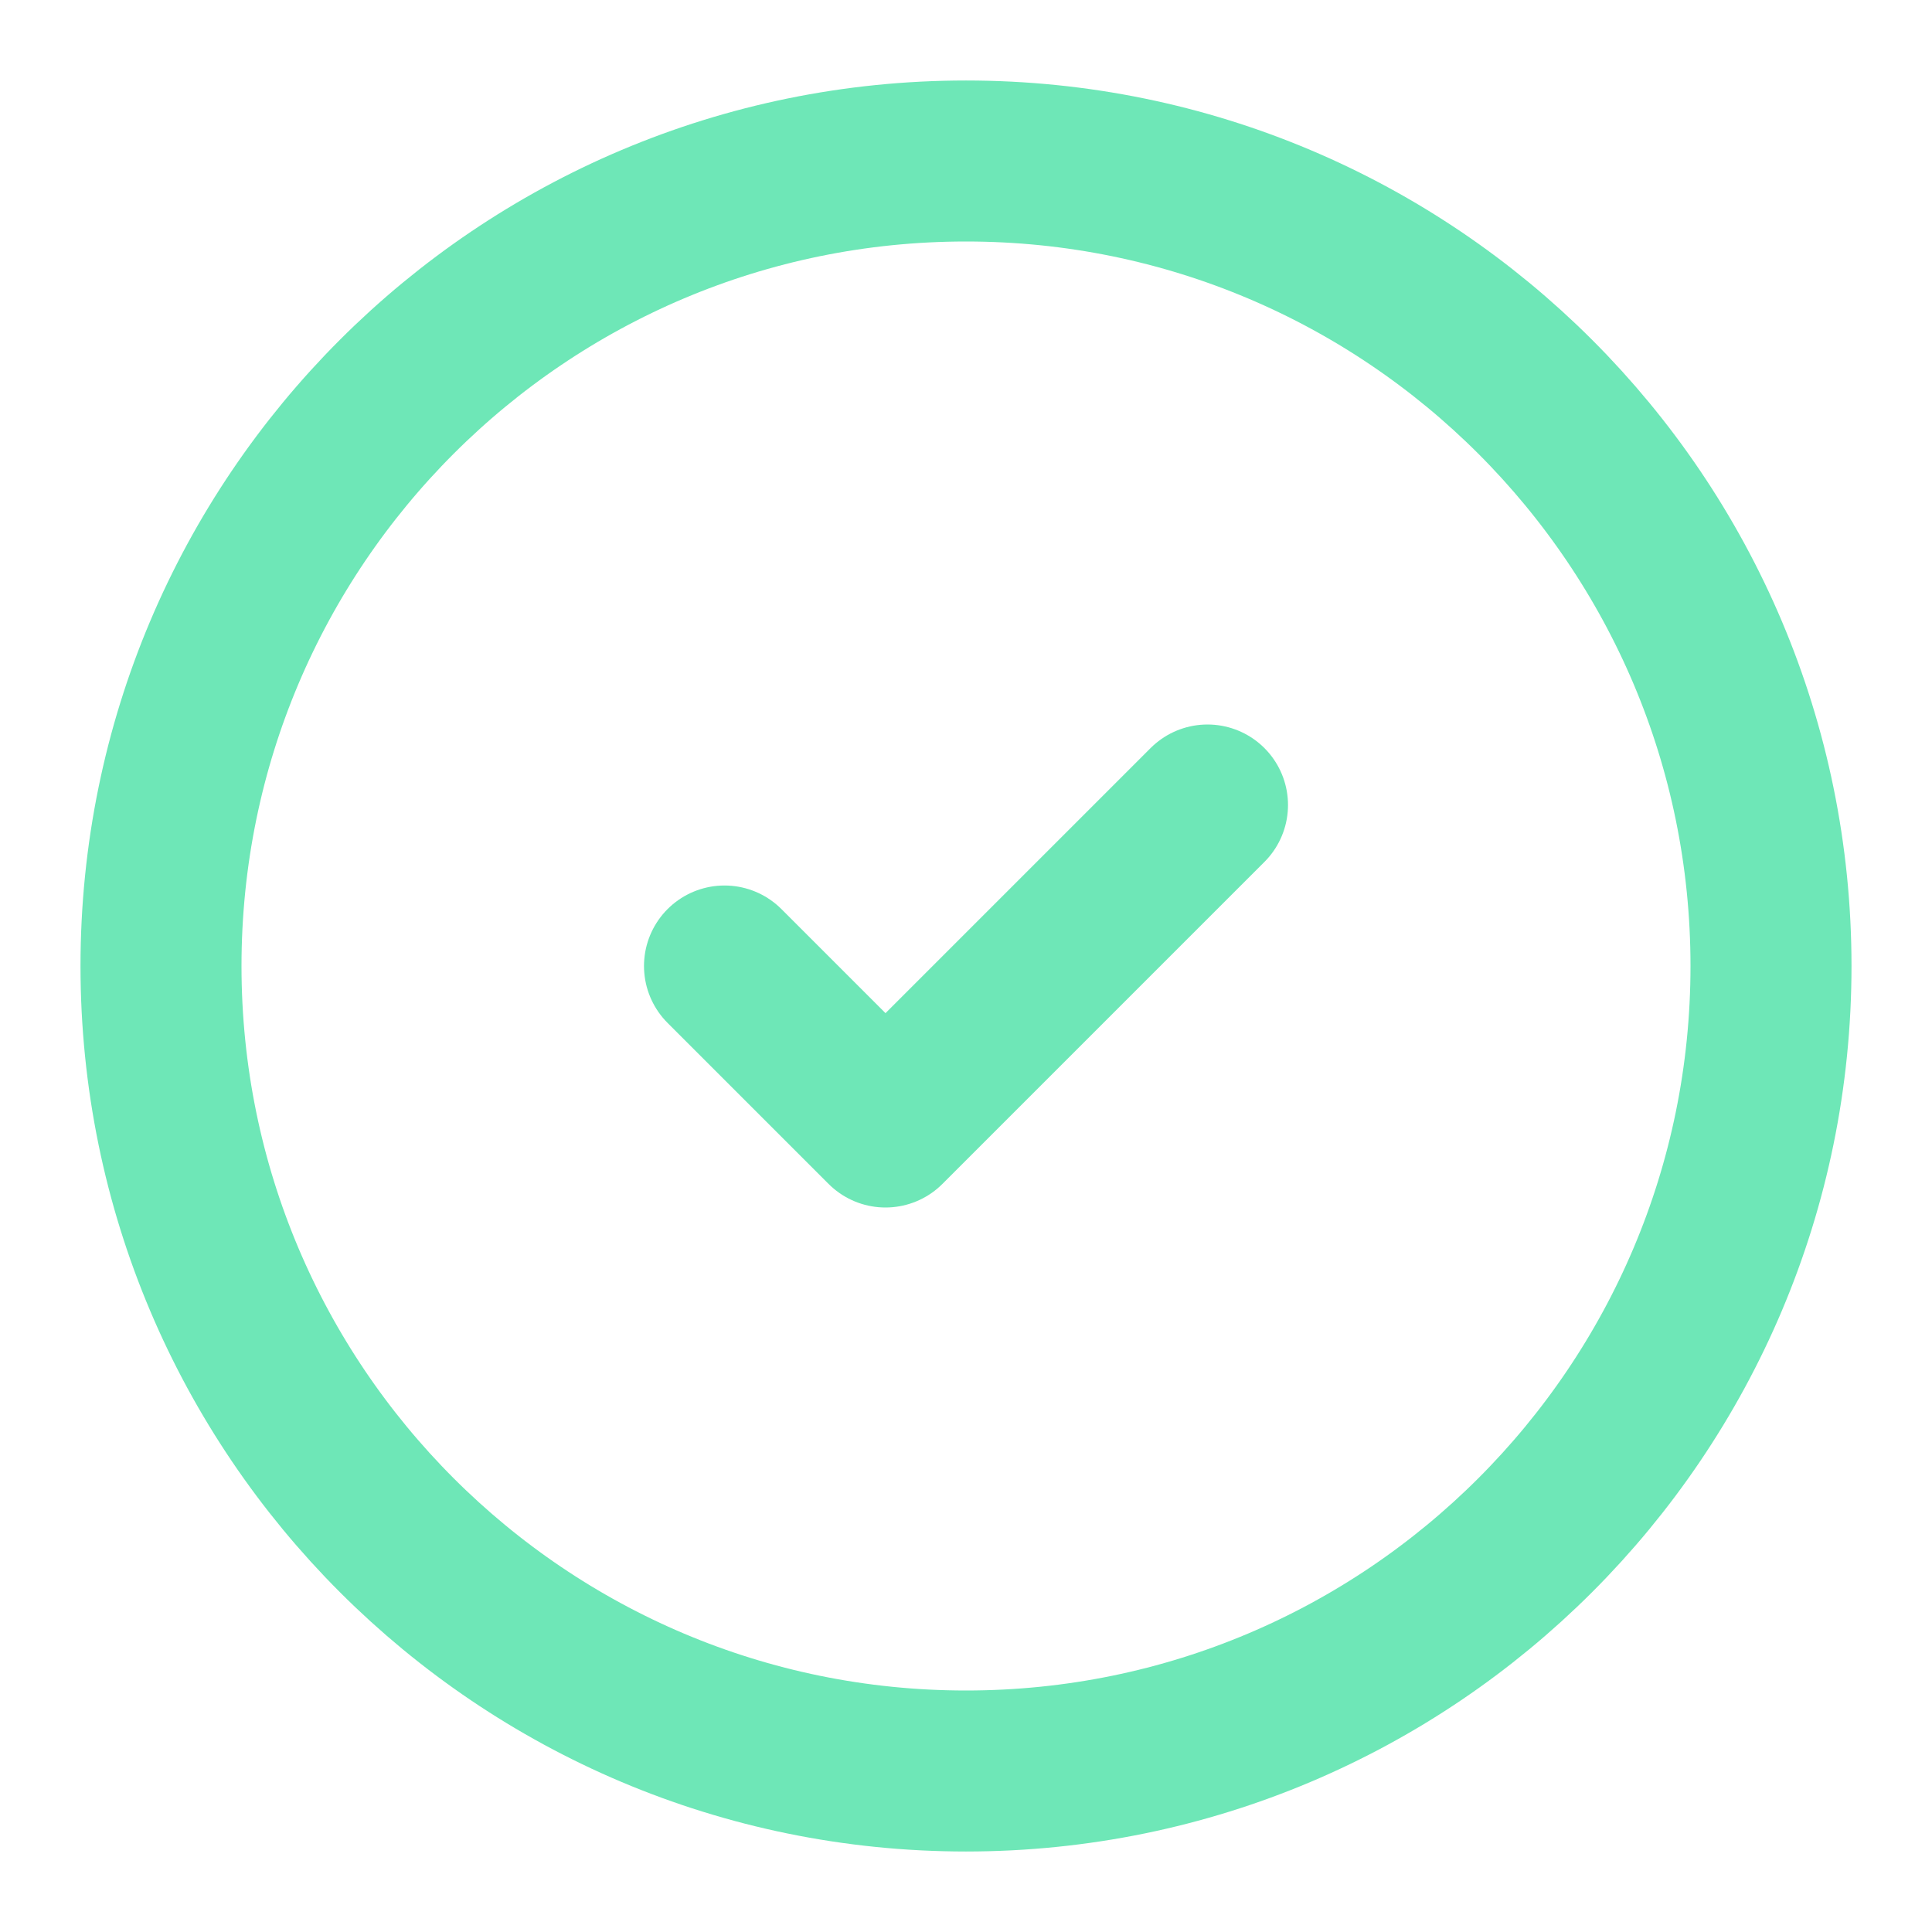
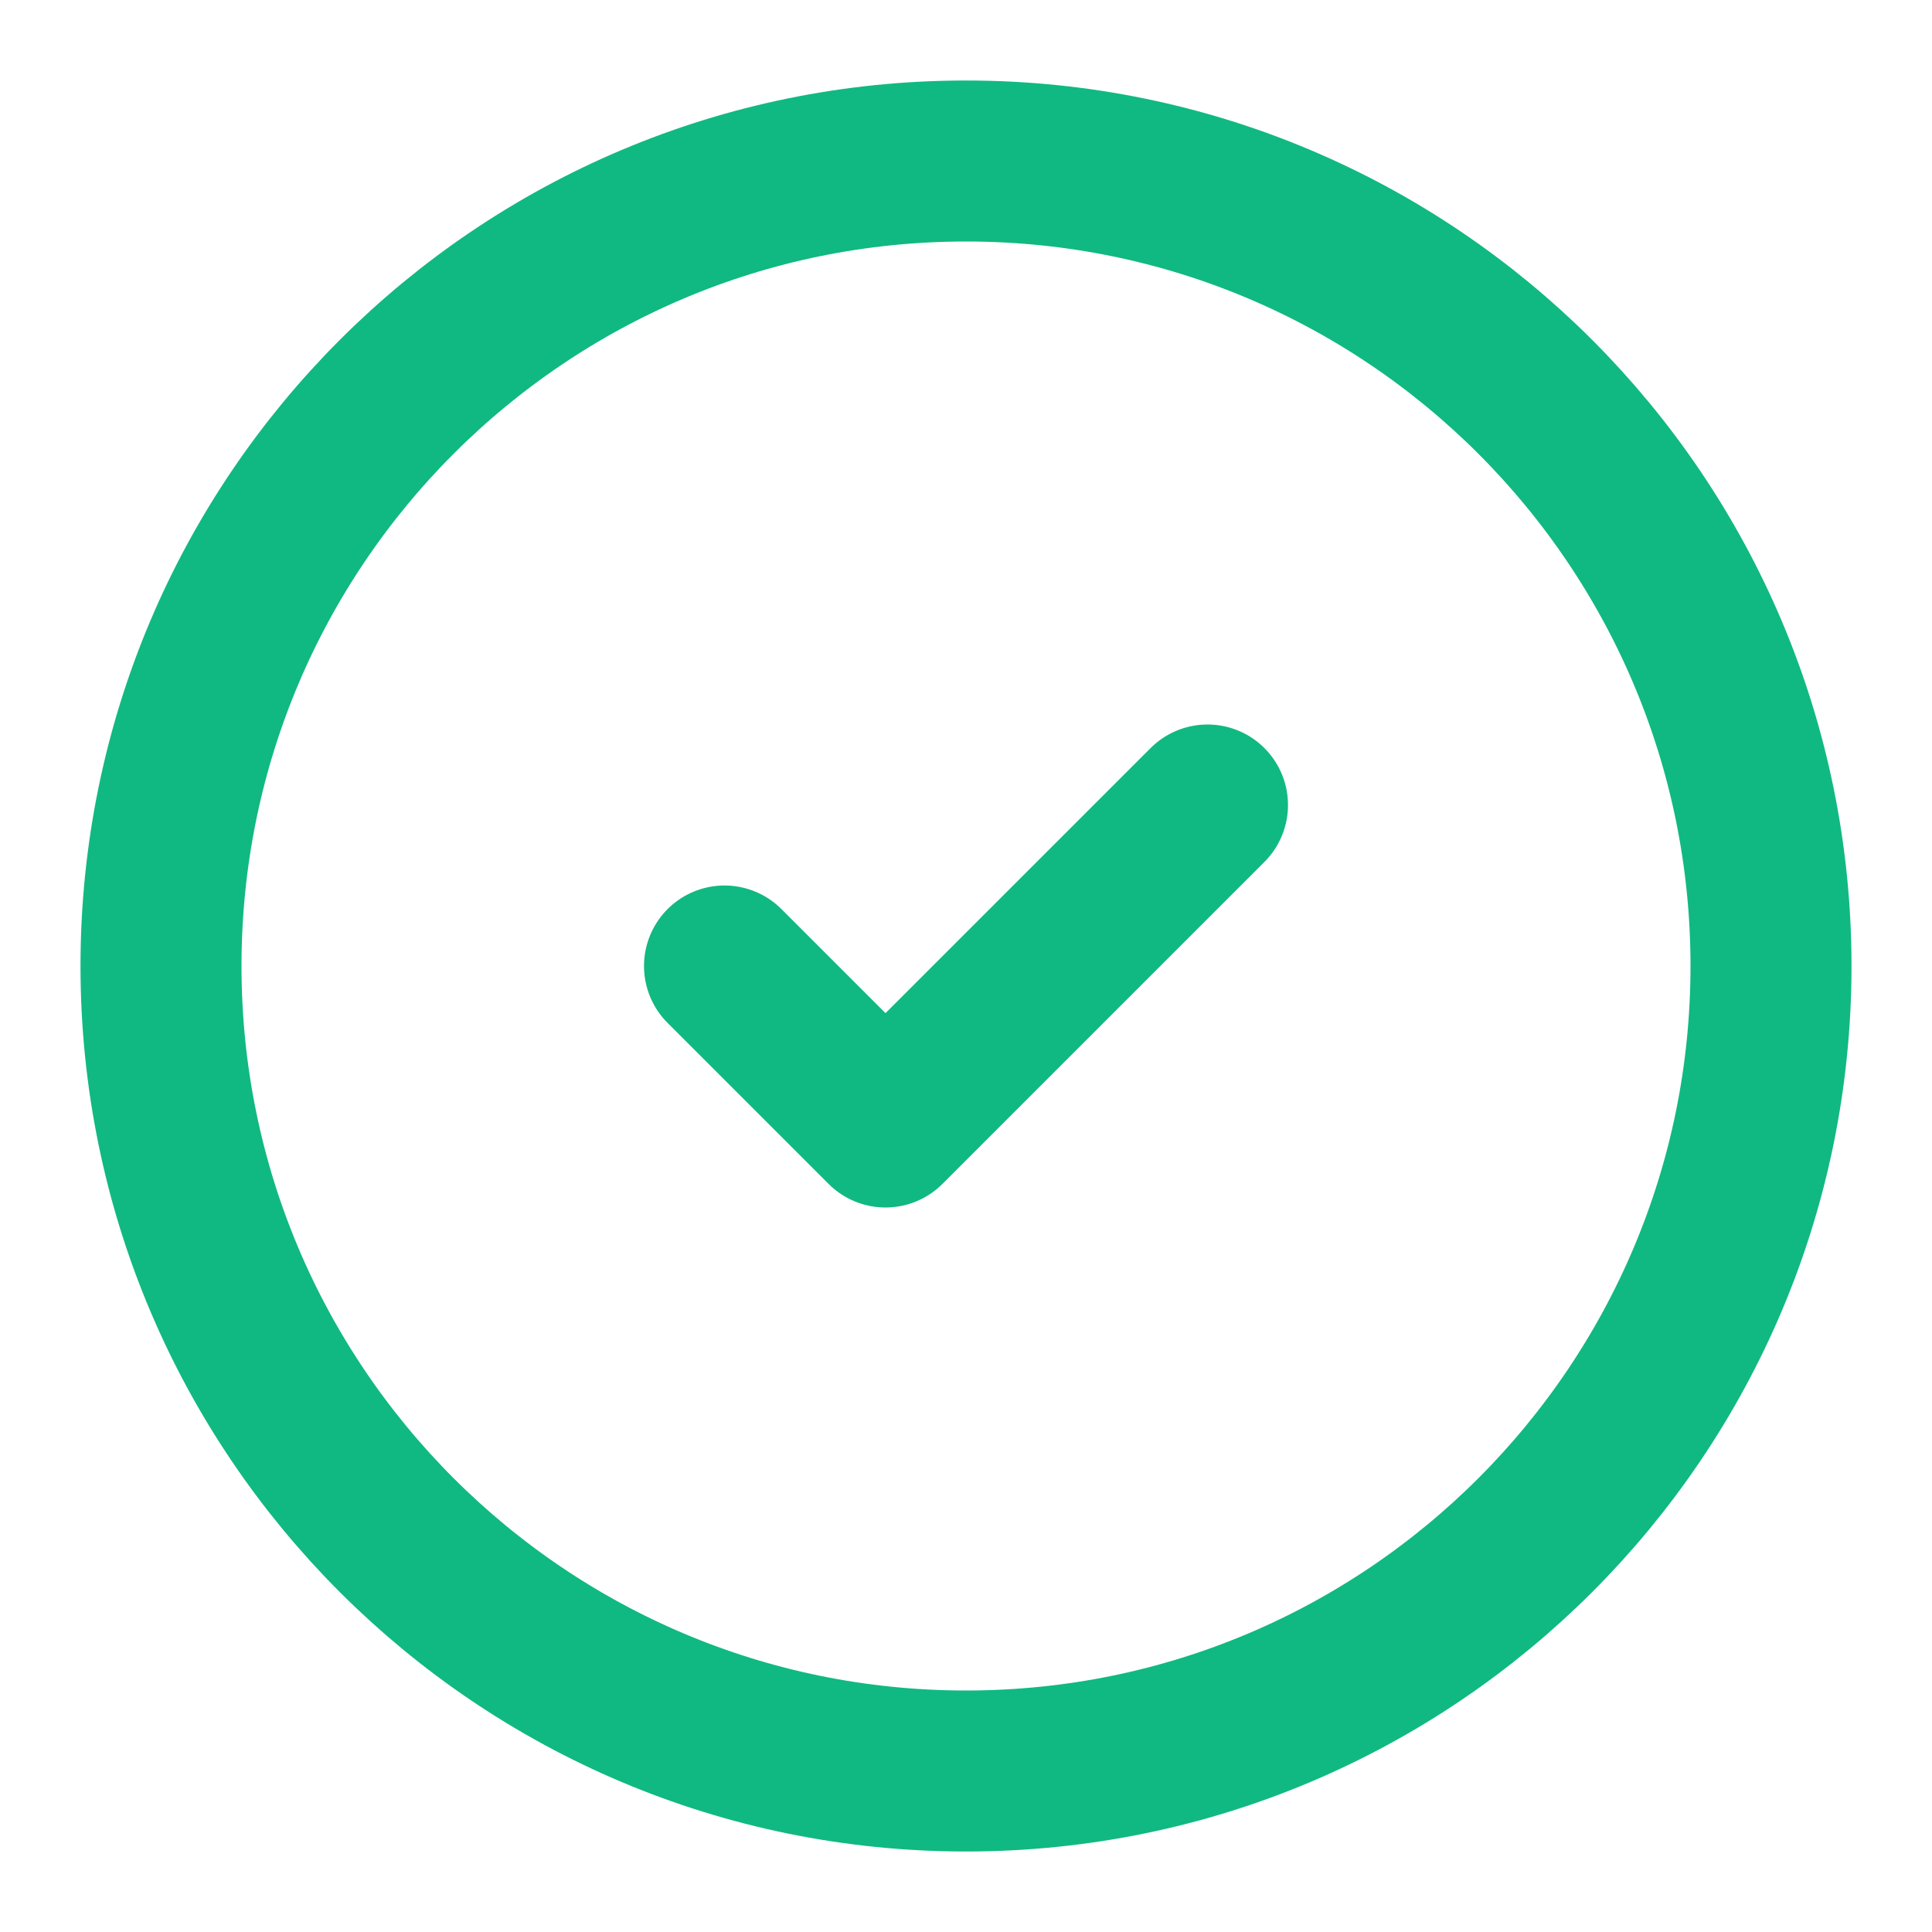
- <svg xmlns="http://www.w3.org/2000/svg" width="24" height="24" viewBox="0 0 24 24" fill="none" stroke="#6ee7b7" stroke-width="2" stroke-linecap="round" stroke-linejoin="round" class="lucide lucide-circle-check">
+ <svg xmlns="http://www.w3.org/2000/svg" width="24" height="24" viewBox="0 0 24 24" fill="none" stroke="#10b981" stroke-width="2" stroke-linecap="round" stroke-linejoin="round" class="lucide lucide-circle-check">
  <circle cx="12" cy="12" r="10" />
  <path d="m9 12 2 2 4-4" />
</svg>
